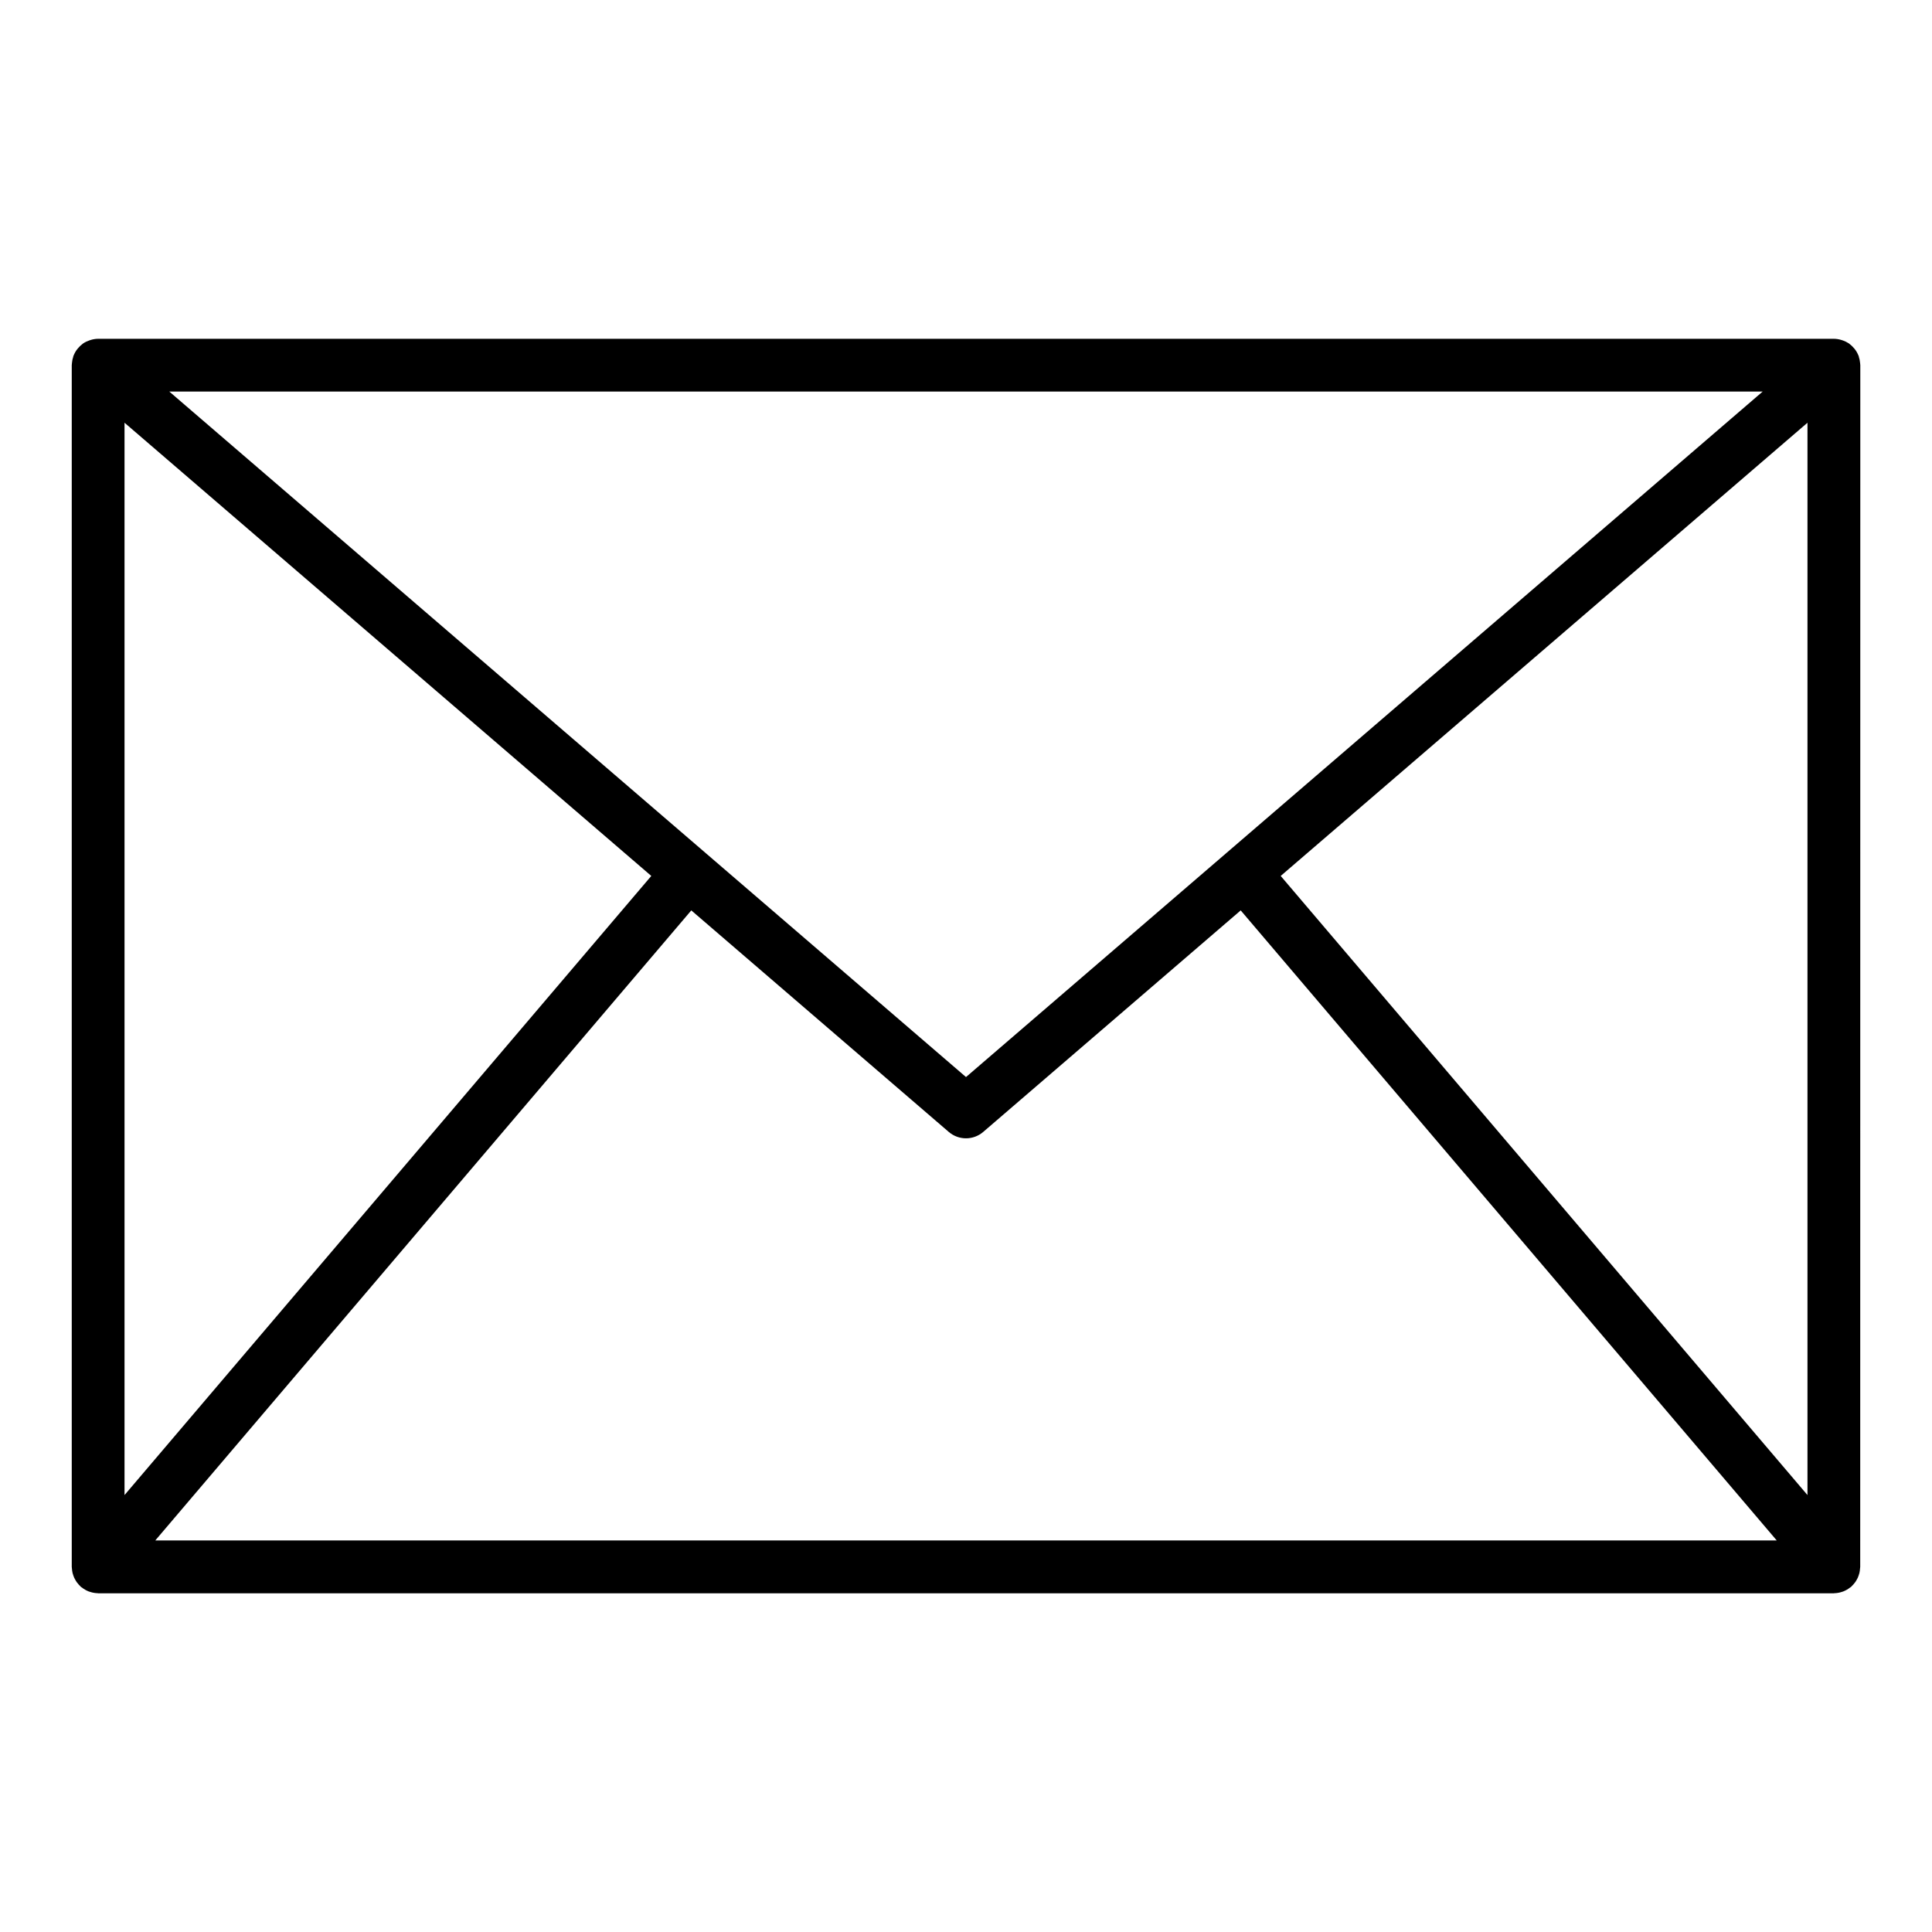
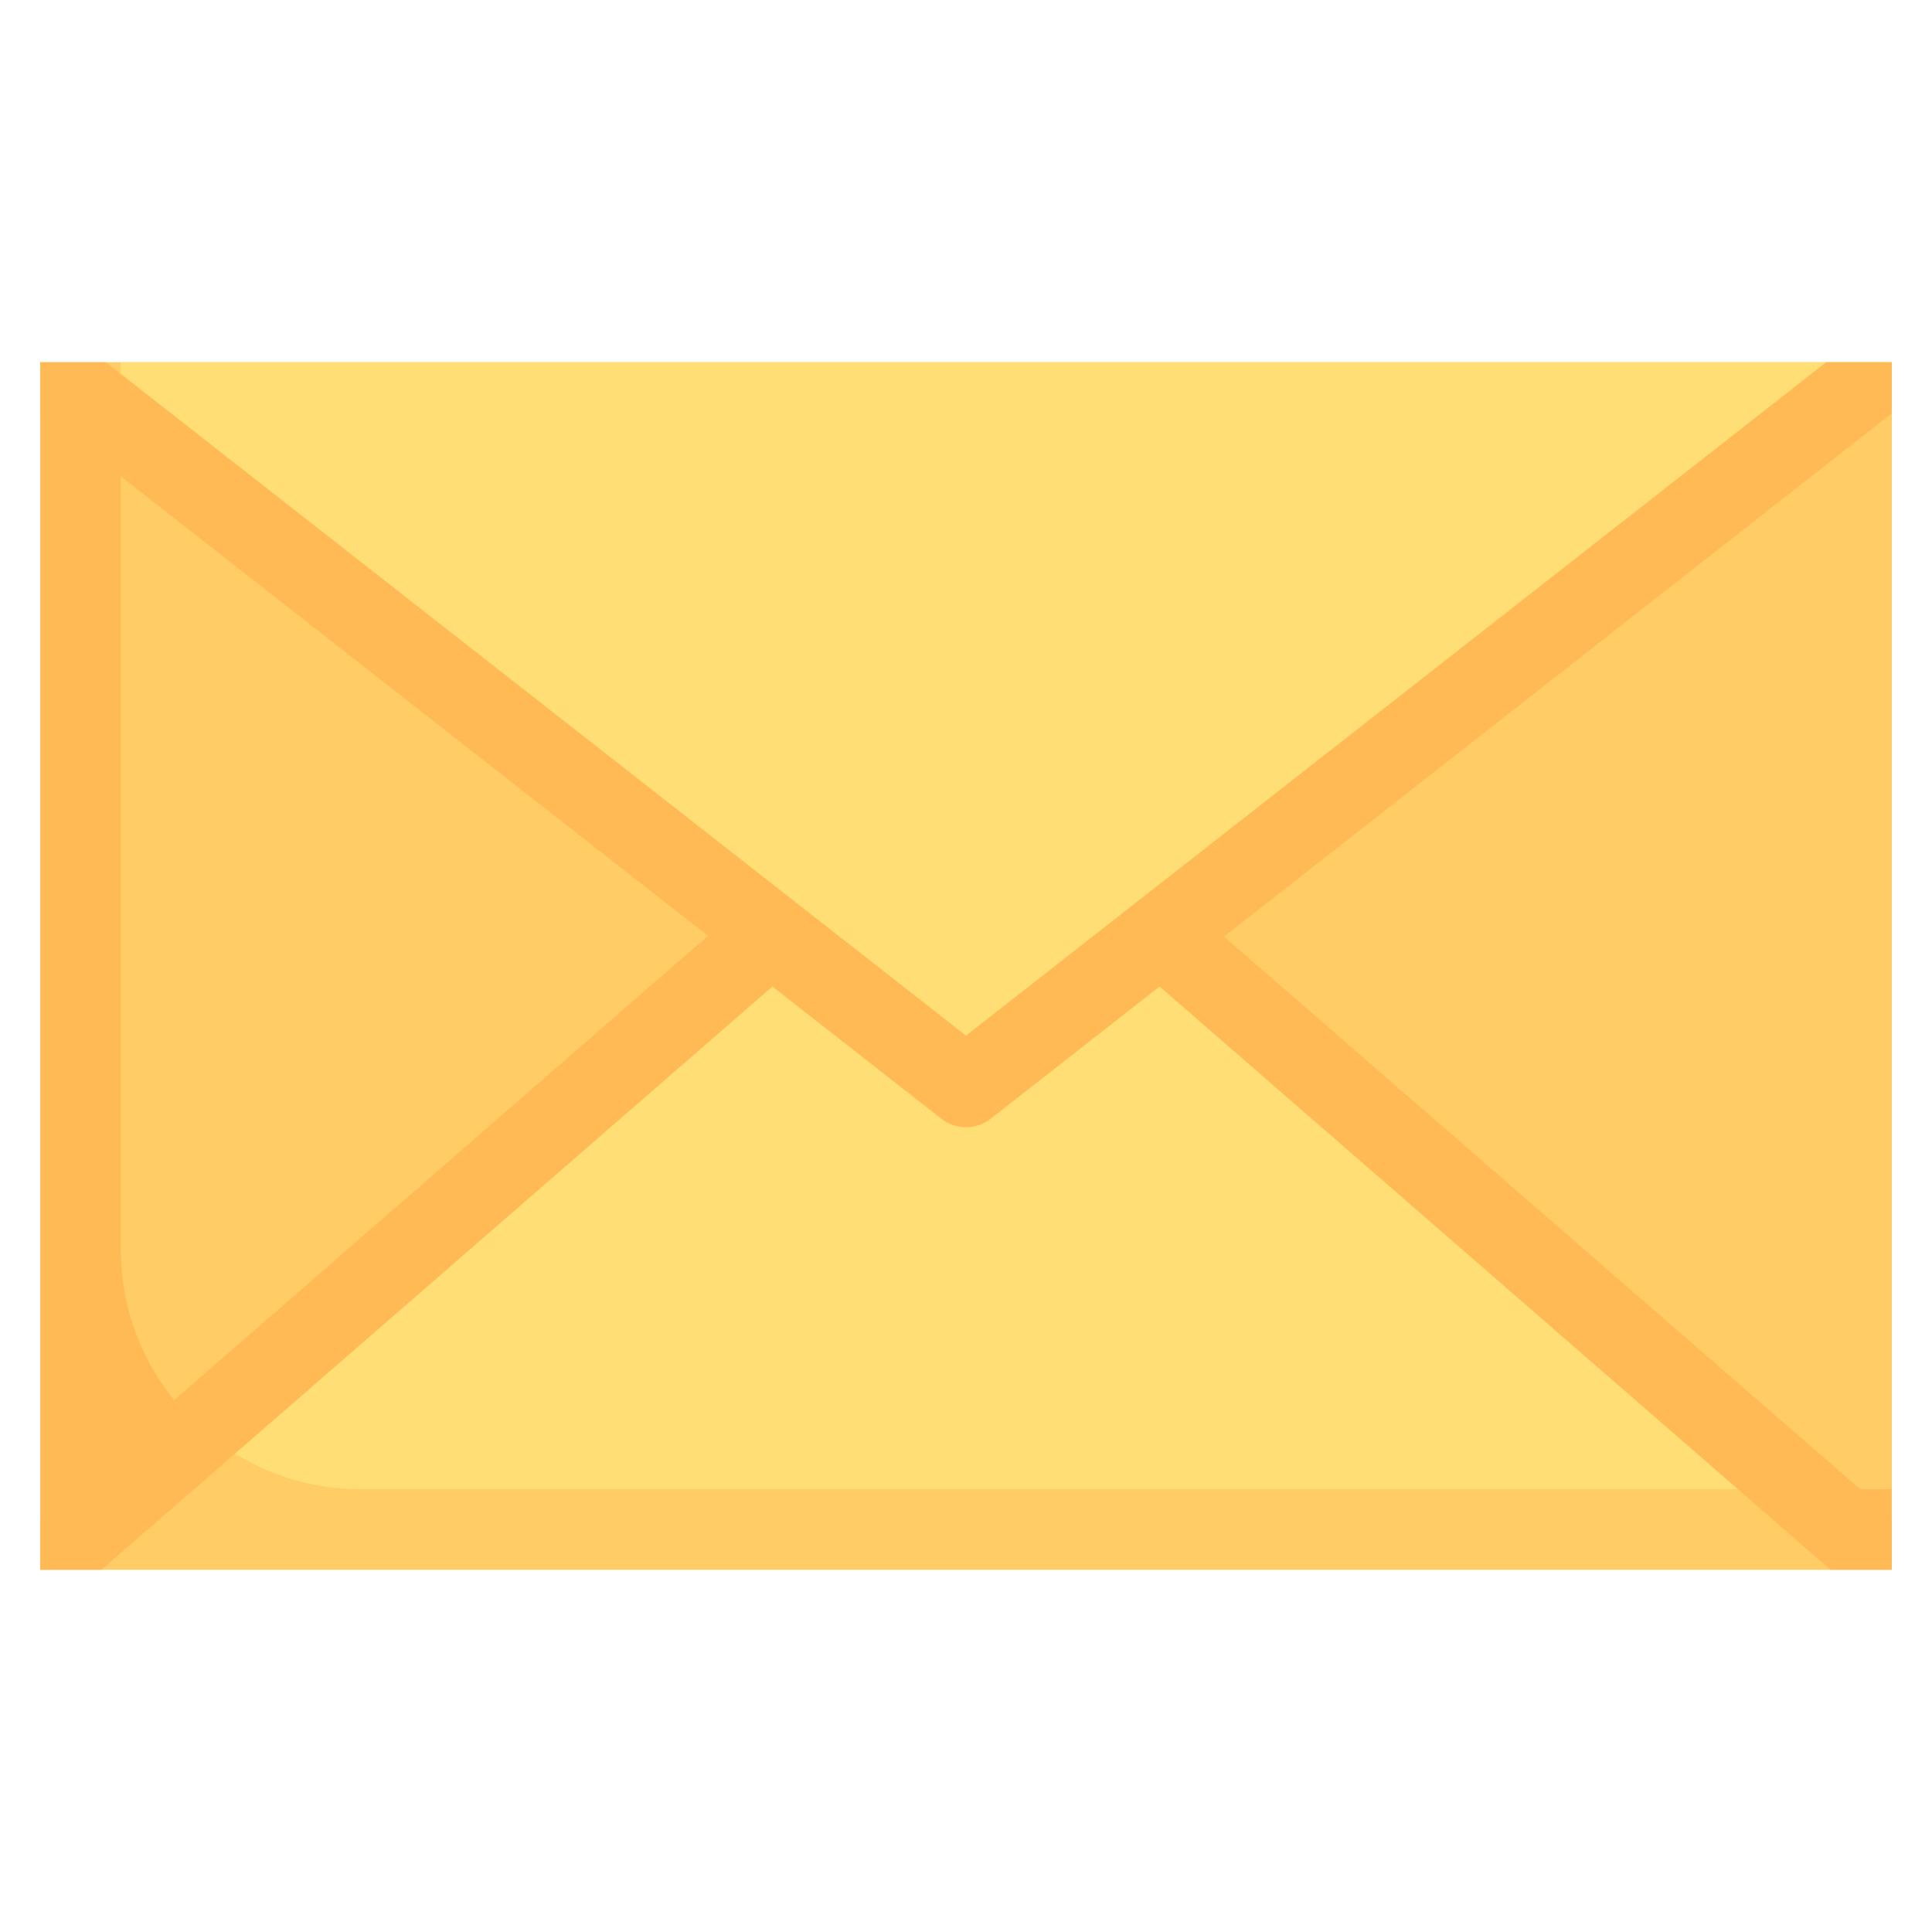
- <svg xmlns="http://www.w3.org/2000/svg" id="Layer_1" data-name="Layer 1" viewBox="0 0 128 128">
-   <path d="M123.25,24.192c0-.018,0-.034-.005-.052s-.007-.063-.009-.094a1.734,1.734,0,0,0-.083-.408c-.006-.018,0-.037-.011-.055s-.01-.015-.013-.023a1.734,1.734,0,0,0-.227-.407c-.021-.028-.043-.053-.066-.08a1.755,1.755,0,0,0-.31-.294c-.012-.009-.022-.02-.034-.028a1.744,1.744,0,0,0-.414-.2c-.034-.012-.068-.022-.1-.032a1.733,1.733,0,0,0-.474-.073H6.5a1.733,1.733,0,0,0-.474.073c-.035.01-.068.02-.1.032a1.744,1.744,0,0,0-.414.2c-.012.008-.022.019-.034.028a1.755,1.755,0,0,0-.31.294c-.022.027-.045.052-.066.08a1.734,1.734,0,0,0-.227.407c0,.008-.01.015-.013.023s-.005.037-.011.055a1.734,1.734,0,0,0-.083.408c0,.032-.009.063-.009.094s-.005.034-.005.052v79.615c0,.023.006.045.007.068a1.737,1.737,0,0,0,.019.188c.008.051.015.1.027.152a1.74,1.74,0,0,0,.056.179c.017.047.033.094.054.139a1.729,1.729,0,0,0,.093.172c.024.04.048.081.075.119a1.743,1.743,0,0,0,.125.152c.033.036.066.072.1.106.021.019.037.042.059.061s.036.017.052.03a1.736,1.736,0,0,0,.452.263c.035.014.071.022.107.033a1.732,1.732,0,0,0,.488.085c.012,0,.023.006.035.006l.023,0H121.478l.023,0c.012,0,.023-.006.034-.006a1.732,1.732,0,0,0,.489-.085c.035-.011.07-.019.1-.033a1.736,1.736,0,0,0,.453-.263c.016-.013.036-.017.052-.03s.038-.042.059-.061c.036-.034.069-.069.1-.106a1.743,1.743,0,0,0,.125-.152c.027-.038.051-.078.075-.119a1.729,1.729,0,0,0,.093-.172c.021-.045.037-.092.054-.139a1.74,1.74,0,0,0,.056-.179c.012-.05.019-.1.027-.152a1.737,1.737,0,0,0,.019-.188c0-.023.007-.045.007-.068ZM45.8,60.316,62.858,74.993a1.751,1.751,0,0,0,2.283,0L82.2,60.316l35.512,41.741H10.289ZM8.25,99.052V28.007l34.9,30.026Zm76.6-41.019,34.9-30.026V99.052Zm31.931-32.091L81.276,56.493c-.006.005-.014.008-.02.014s-.012.014-.019.02L64,71.358,46.763,56.527c-.007-.006-.012-.014-.019-.02l-.02-.014L11.217,25.942Z" />
+ <svg xmlns="http://www.w3.org/2000/svg" viewBox="0 0 48 48">
+   <defs>
+     <style>.cls-1{fill:#ffba55;}.cls-2{fill:#fc6;}.cls-3{fill:#ffde76;}</style>
+   </defs>
+   <g id="envelop">
+     <path class="cls-1" d="M47,9V39L28.84,23.21Z" />
+     <path class="cls-2" d="M47,9,24,27,1,9Z" />
+     <path class="cls-2" d="M47,39H1L19.16,23.21,24,27l4.84-3.79Z" />
+     <path class="cls-1" d="M19.16,23.21,1,39V9Z" />
+     <path class="cls-3" d="M44.7,37H9a5.93,5.93,0,0,1-4-1.51L19.16,23.21,24,27l4.84-3.79Z" />
+     <path class="cls-2" d="M19.16,23.21,5,35.49A5.94,5.94,0,0,1,3,31V10.56Z" />
+     <polygon class="cls-2" points="47 9 47 37 44.7 37 28.84 23.21 47 9" />
+     <path class="cls-3" d="M47,9,24,27,3,10.56V9Z" />
+     <path class="cls-1" d="M47,10.27l-16.59,13L47,37.68V39H45.48L28.81,24.51l-4.19,3.28a1,1,0,0,1-1.24,0l-4.19-3.28L2.52,39H1V37.68L17.59,23.25,1,10.27V9H2.63L24,25.73,45.37,9H47Z" />
+   </g>
</svg>
